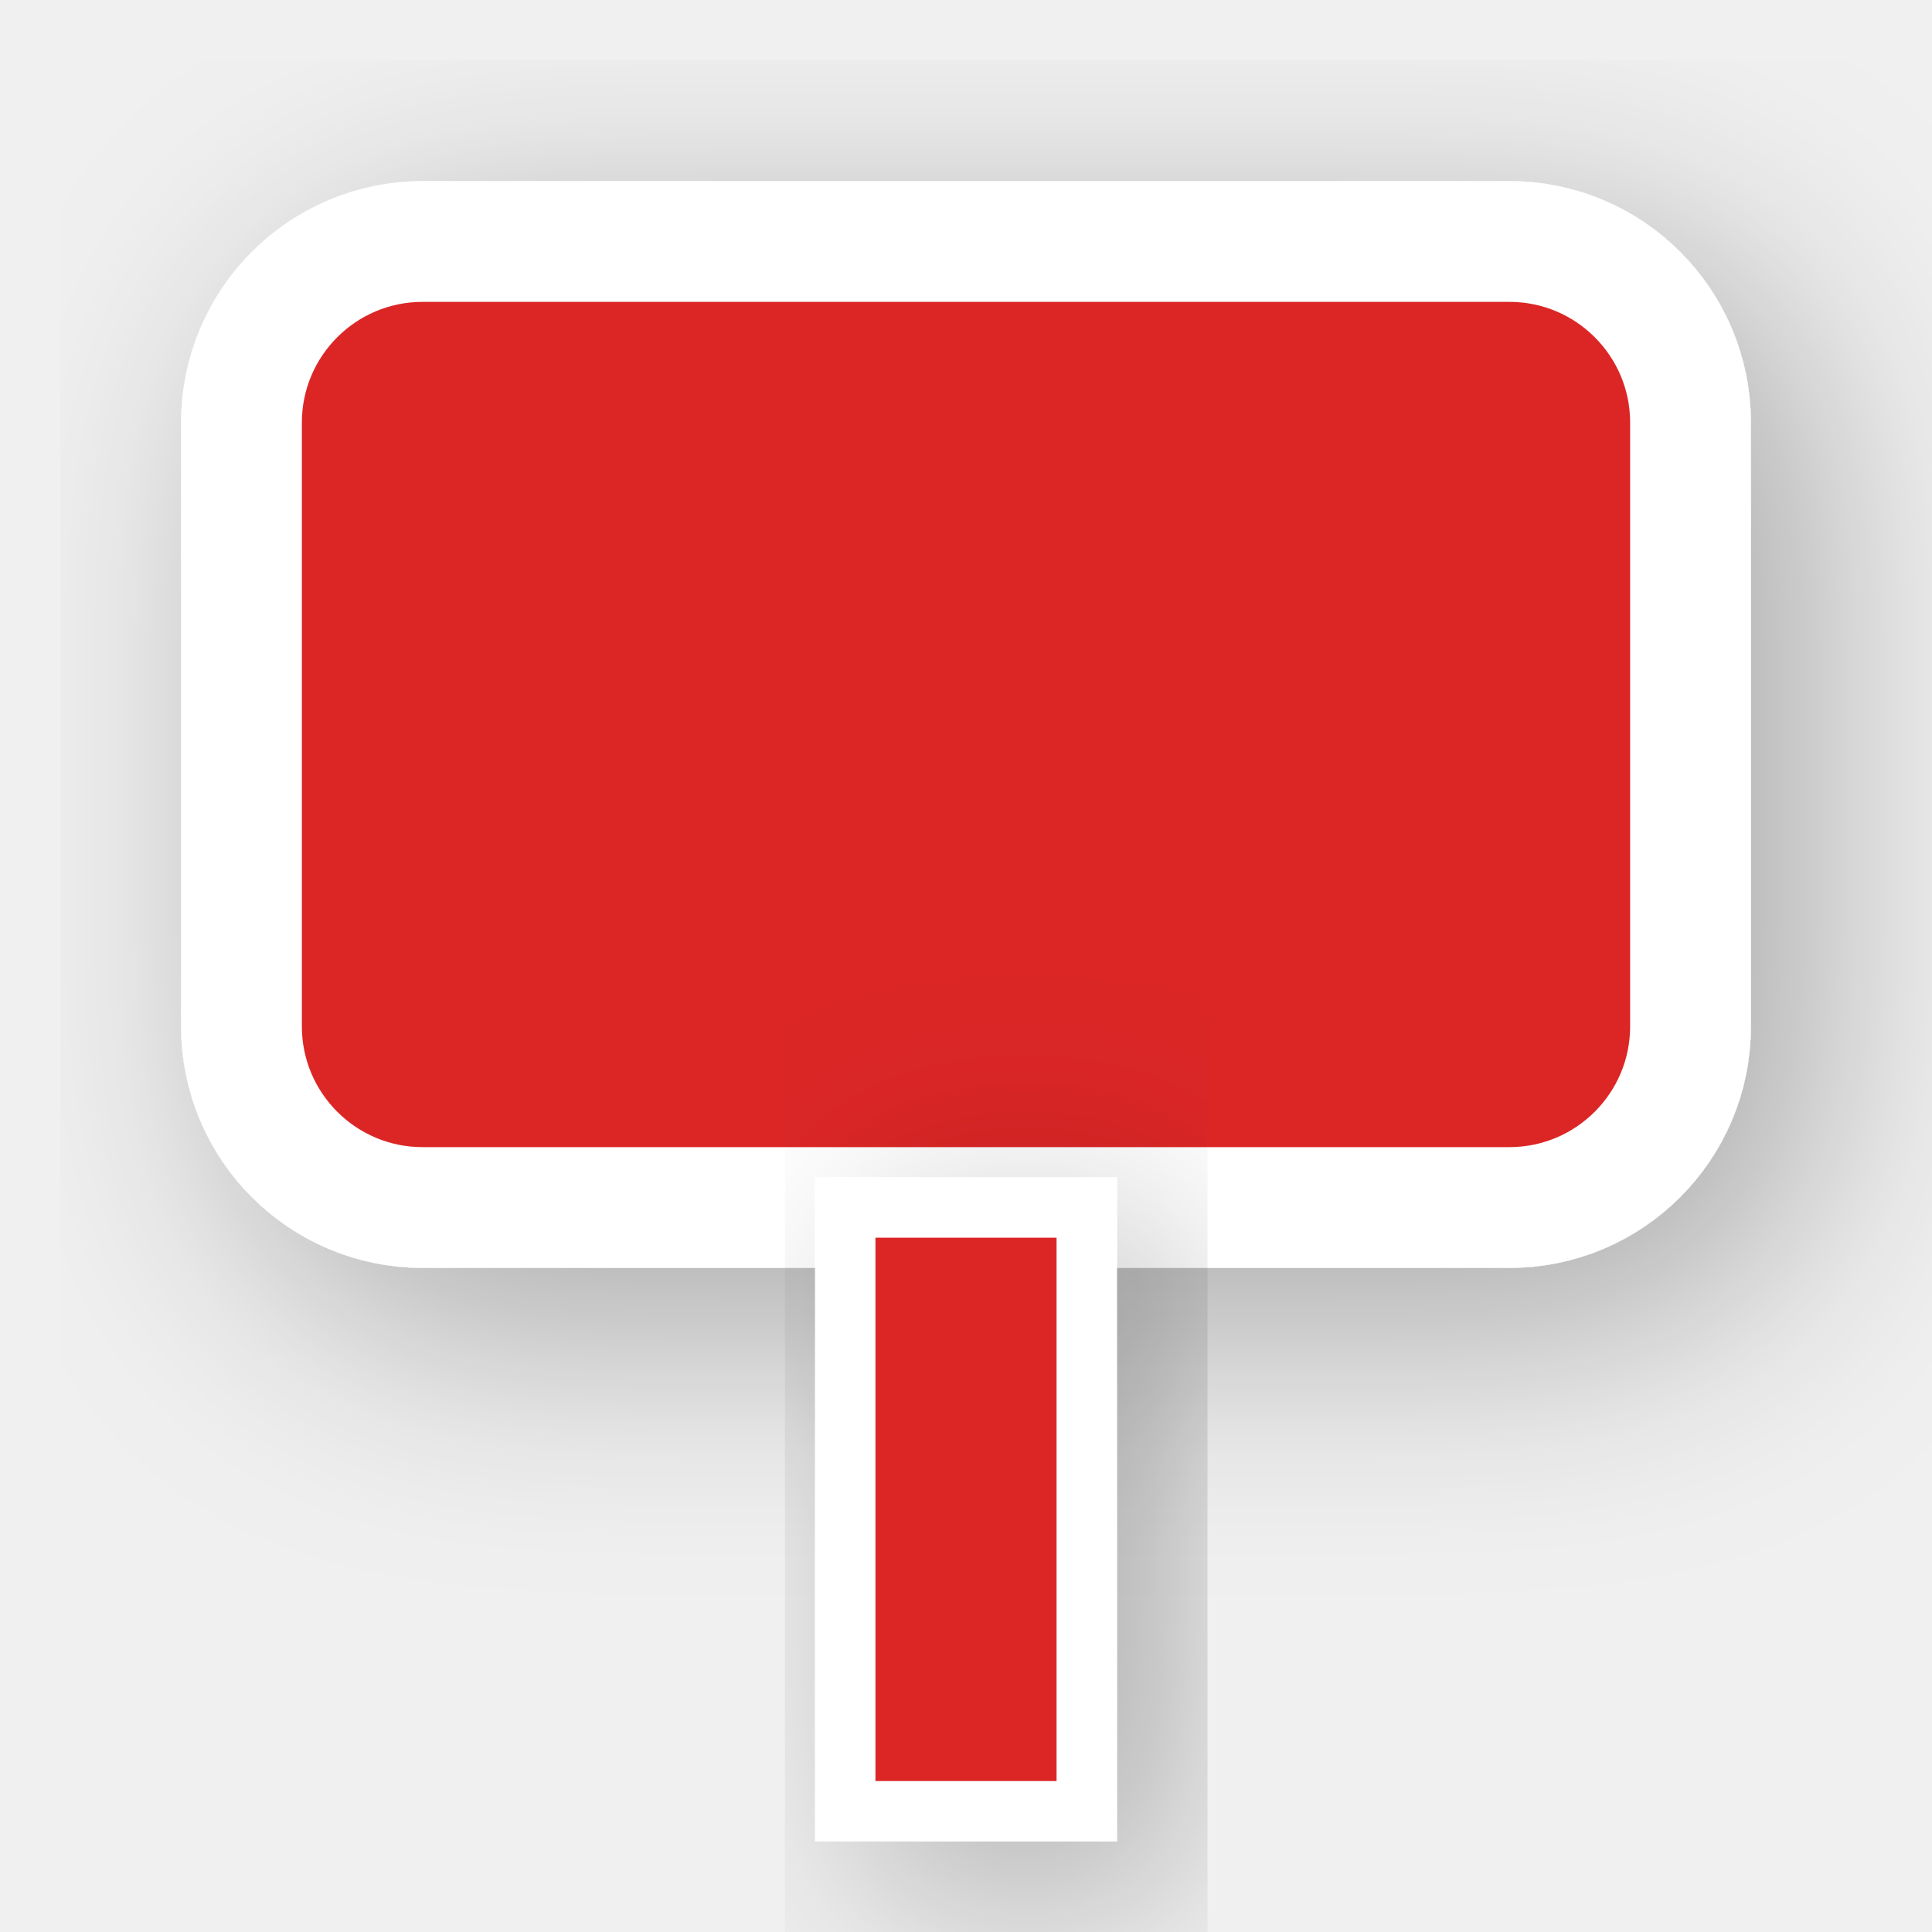
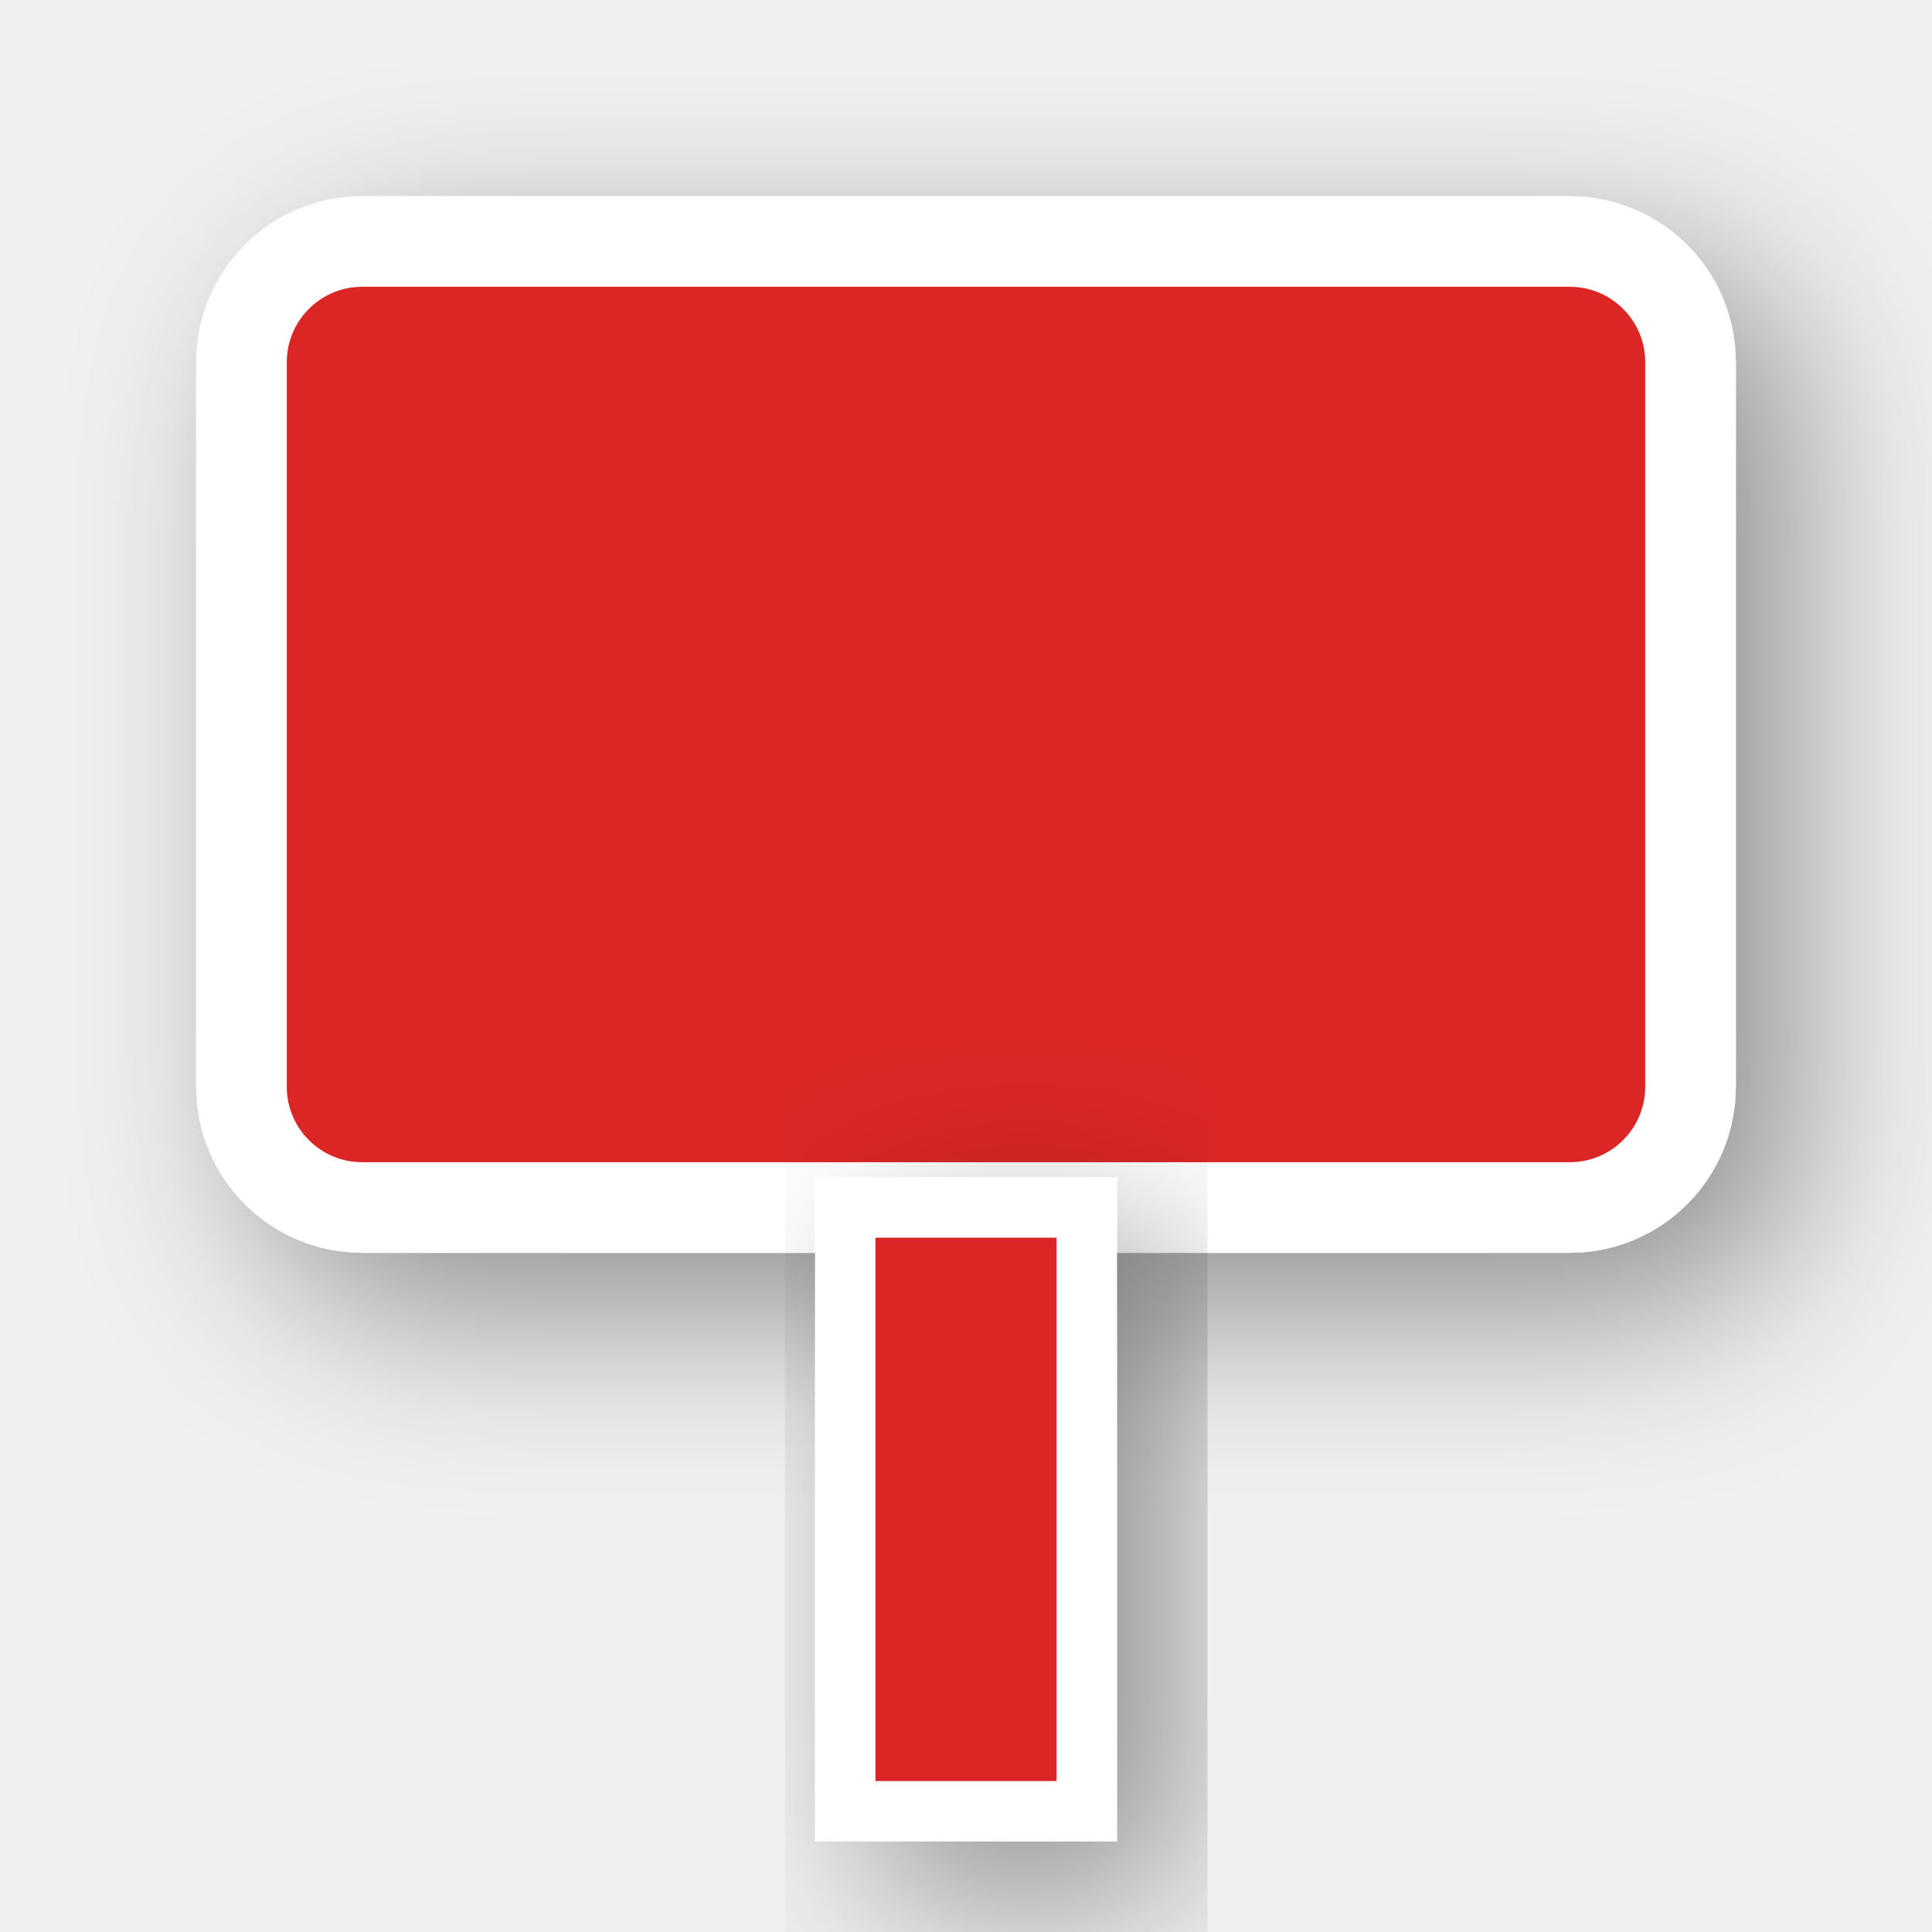
<svg xmlns="http://www.w3.org/2000/svg" width="32" height="32" viewBox="0 0 32 32">
  <defs>
    <filter id="shadow" x="-50%" y="-50%" width="200%" height="200%">
-       <feDropShadow dx="1" dy="1" stdDeviation="2" flood-color="rgba(0,0,0,0.3)" />
+       <feDropShadow dx="1" dy="1" stdDeviation="1.5" flood-color="rgba(0,0,0,0.4)" />
    </filter>
  </defs>
-   <rect x="4" y="4" width="24" height="16" rx="3" fill="#dc2626" stroke="white" stroke-width="2" filter="url(#shadow)" />
+   <rect x="4" y="4" width="24" height="16" rx="2" fill="#dc2626" stroke="white" stroke-width="1.5" filter="url(#shadow)" />
  <rect x="14" y="20" width="4" height="10" fill="#dc2626" stroke="white" stroke-width="1" filter="url(#shadow)" />
</svg>
